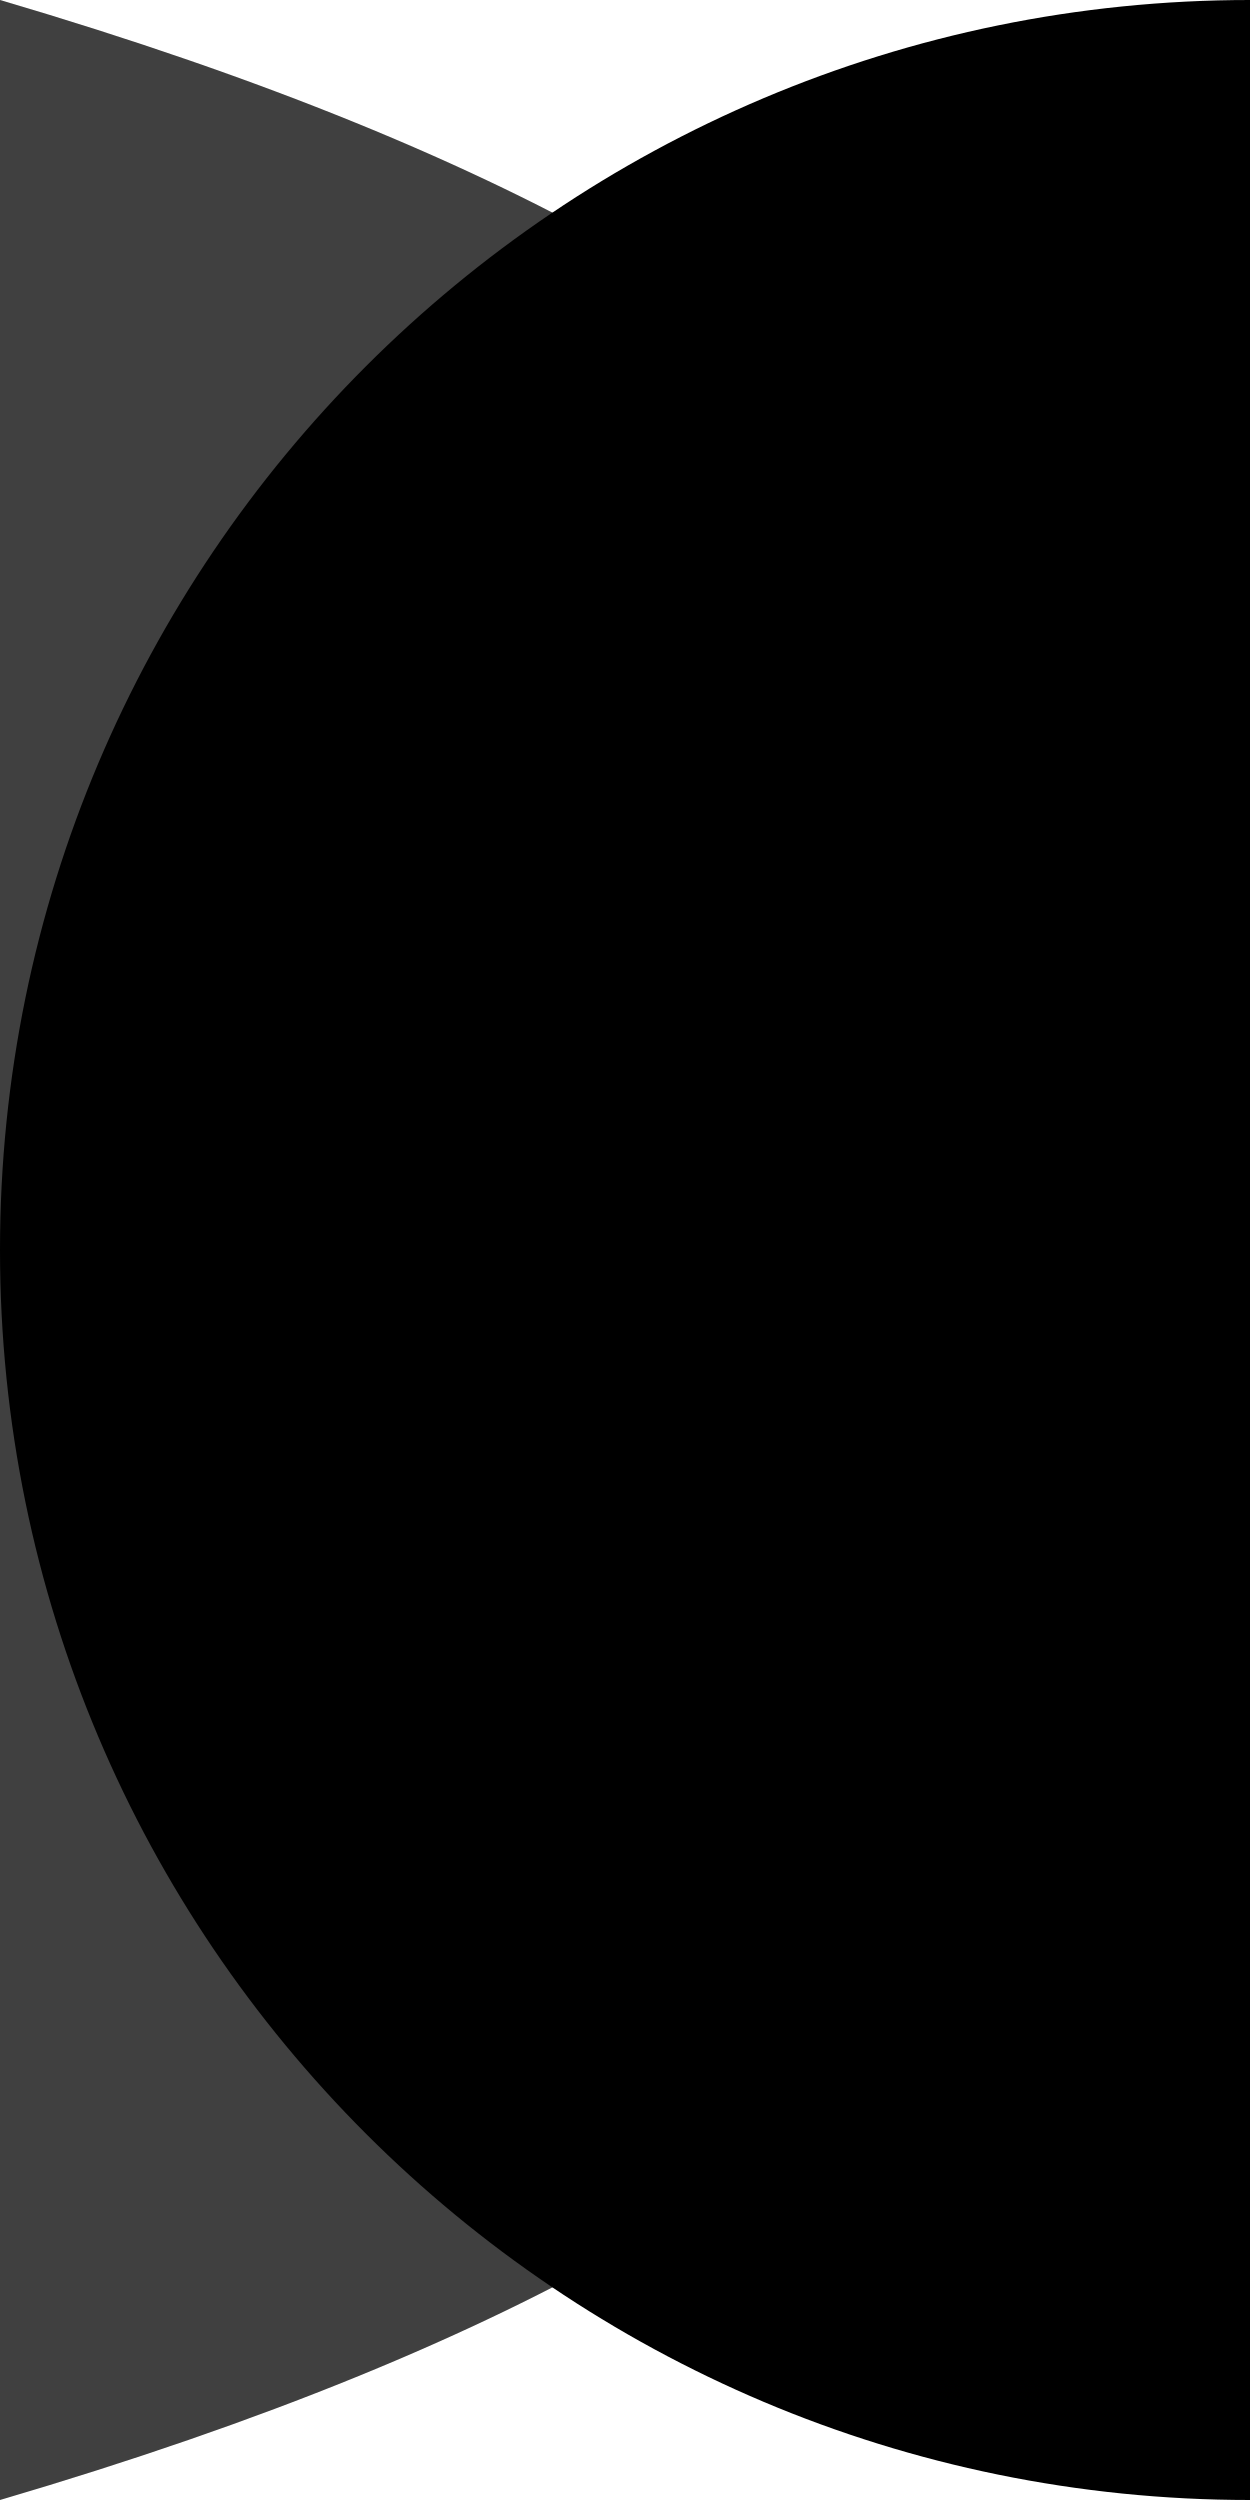
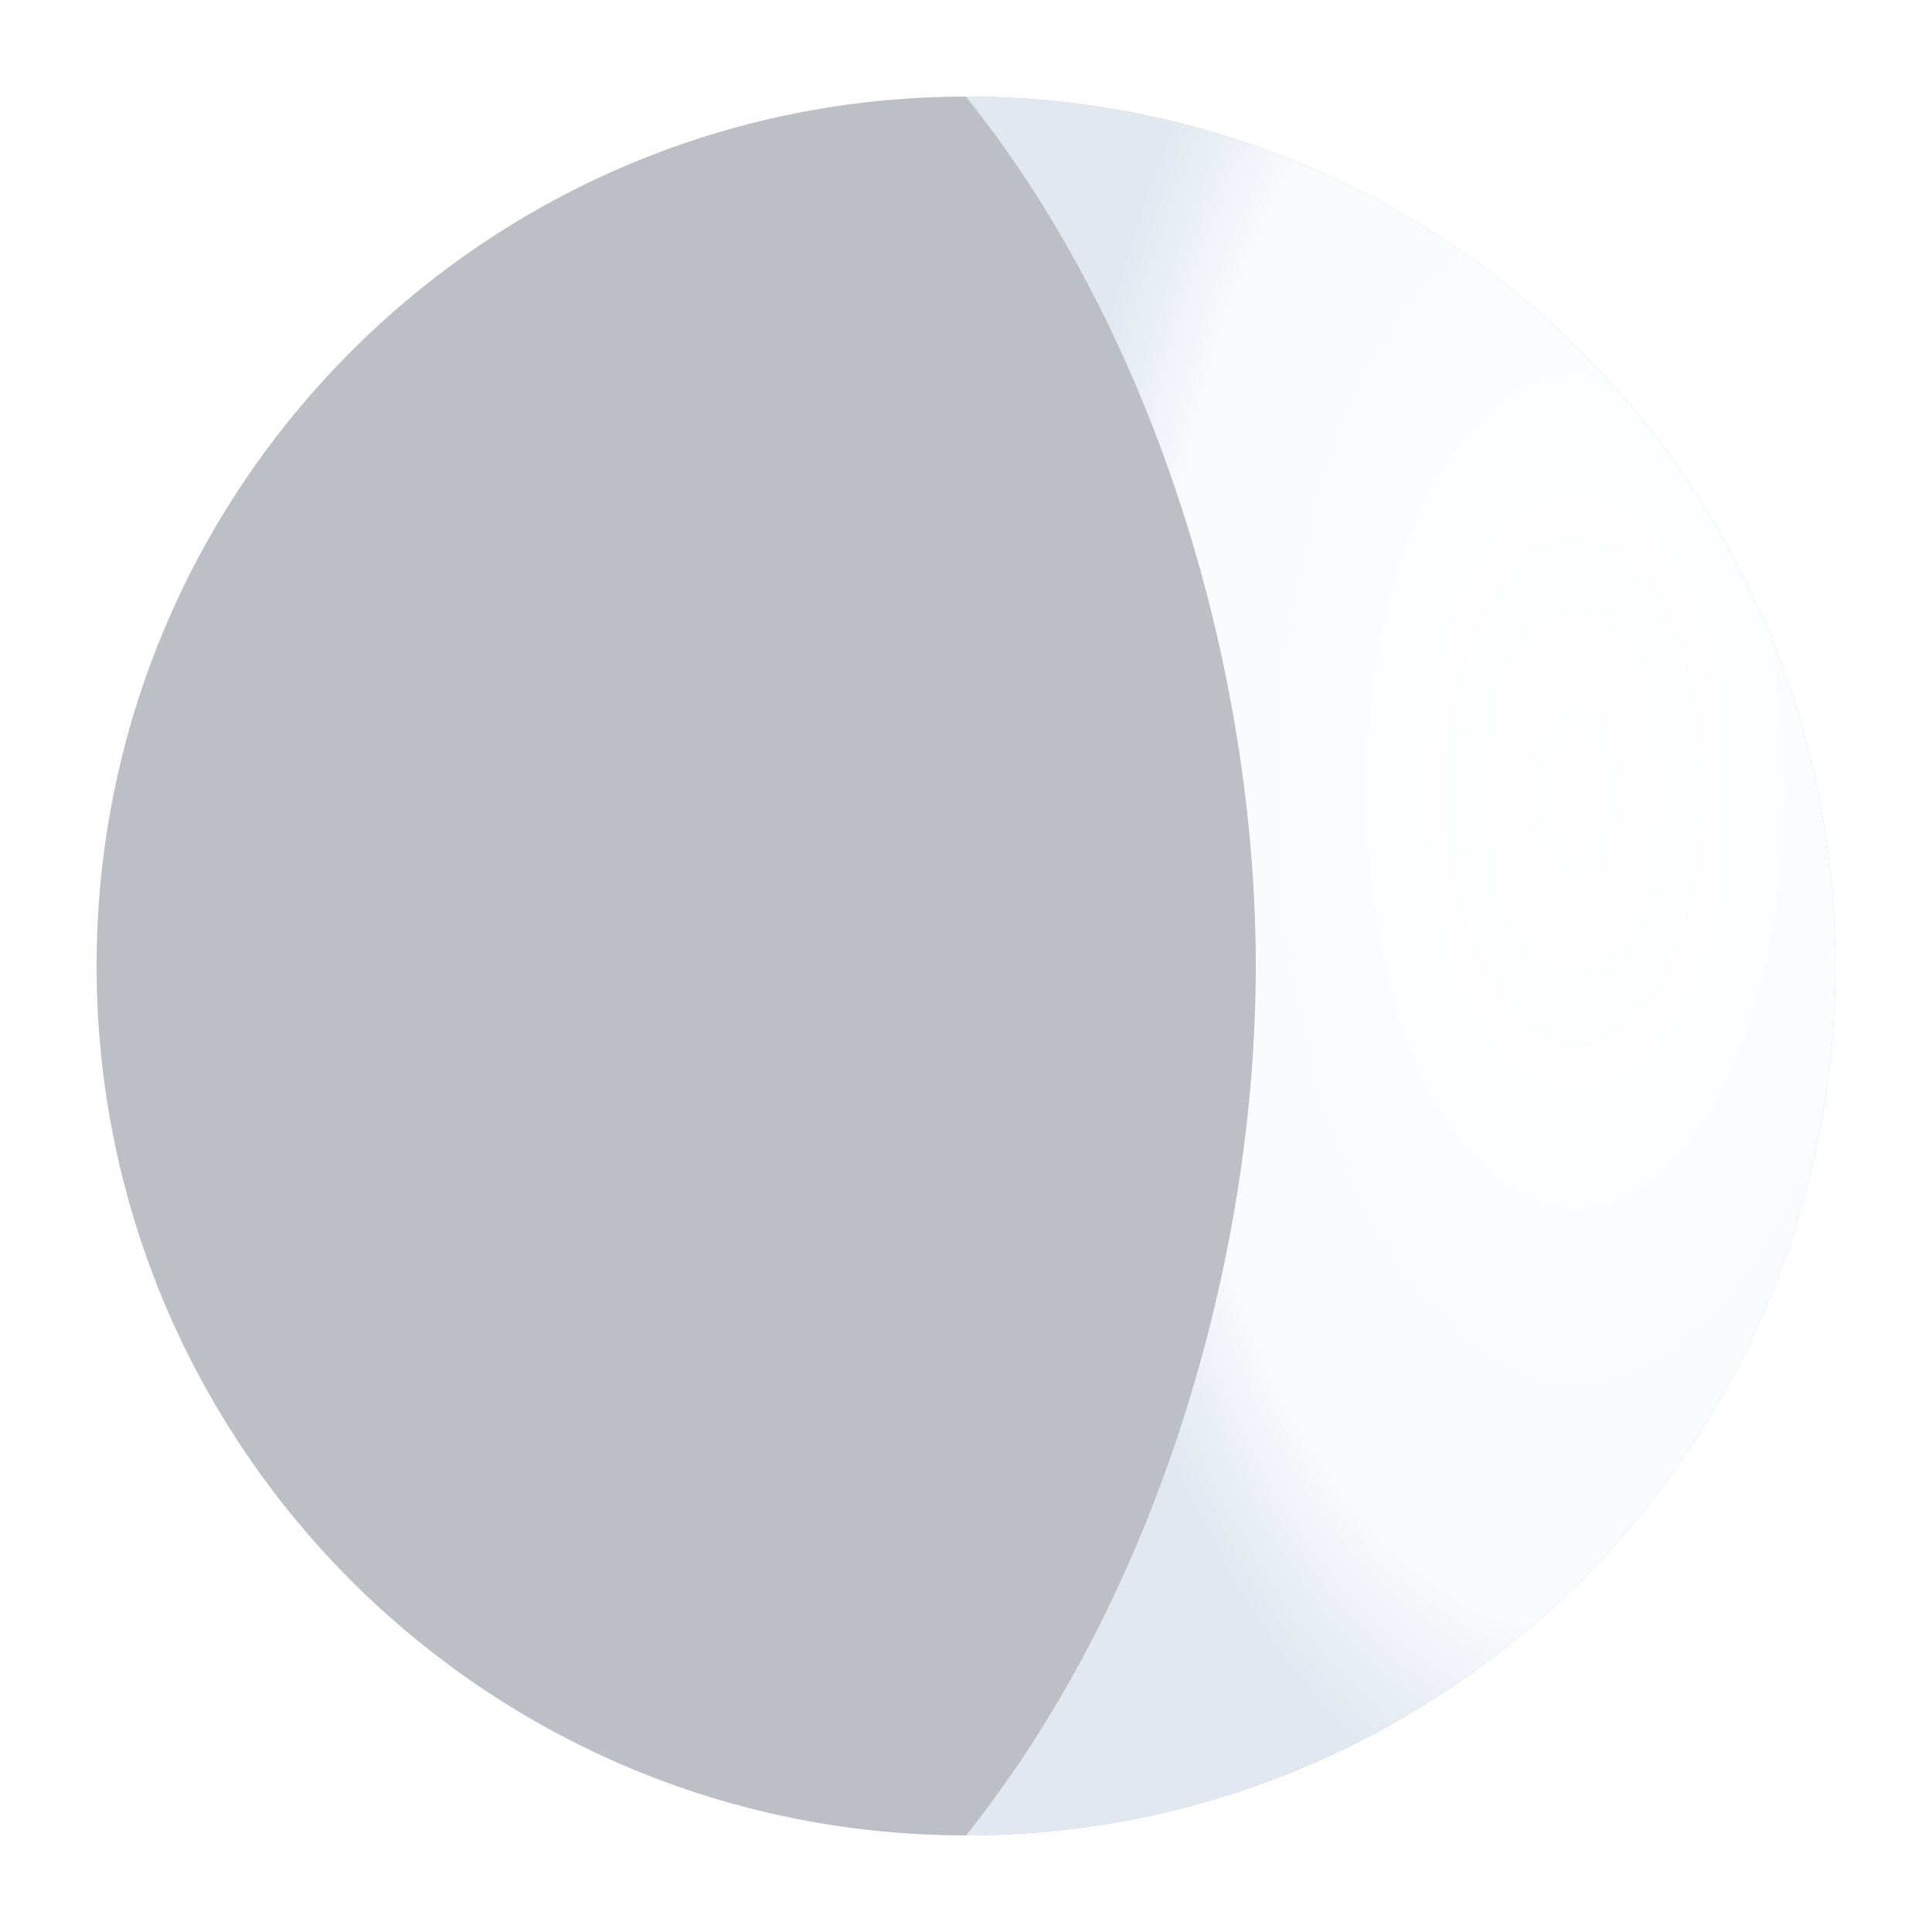
- <svg xmlns="http://www.w3.org/2000/svg" viewBox="0 0 20 40" width="20" height="40">
-   <path d="M0 20a20 20 0 0 0 20 20V0A20 20 0 0 0 0 20z" fill="currentColor" />
-   <path d="M0 0c17 5 19 12 19 20s-2 15-19 20z" fill="#000000" opacity="0.75" />
+ <svg xmlns="http://www.w3.org/2000/svg" viewBox="0 0 40 40" width="40" height="40">
+   <defs>
+     <radialGradient id="moonGlow4" cx="70%" cy="40%" r="60%">
+       <stop offset="0%" stop-color="#FFFFFF" />
+       <stop offset="80%" stop-color="#F8FAFC" />
+       <stop offset="100%" stop-color="#E2E8F0" />
+     </radialGradient>
+   </defs>
+   <circle cx="20" cy="20" r="18" fill="#1E293B" opacity="0.3" />
+   <path d="M 20 2 A 18 18 0 0 1 20 38 C 24 33 26 26 26 20 C 26 14 24 7 20 2 Z" fill="url(#moonGlow4)" />
</svg>
